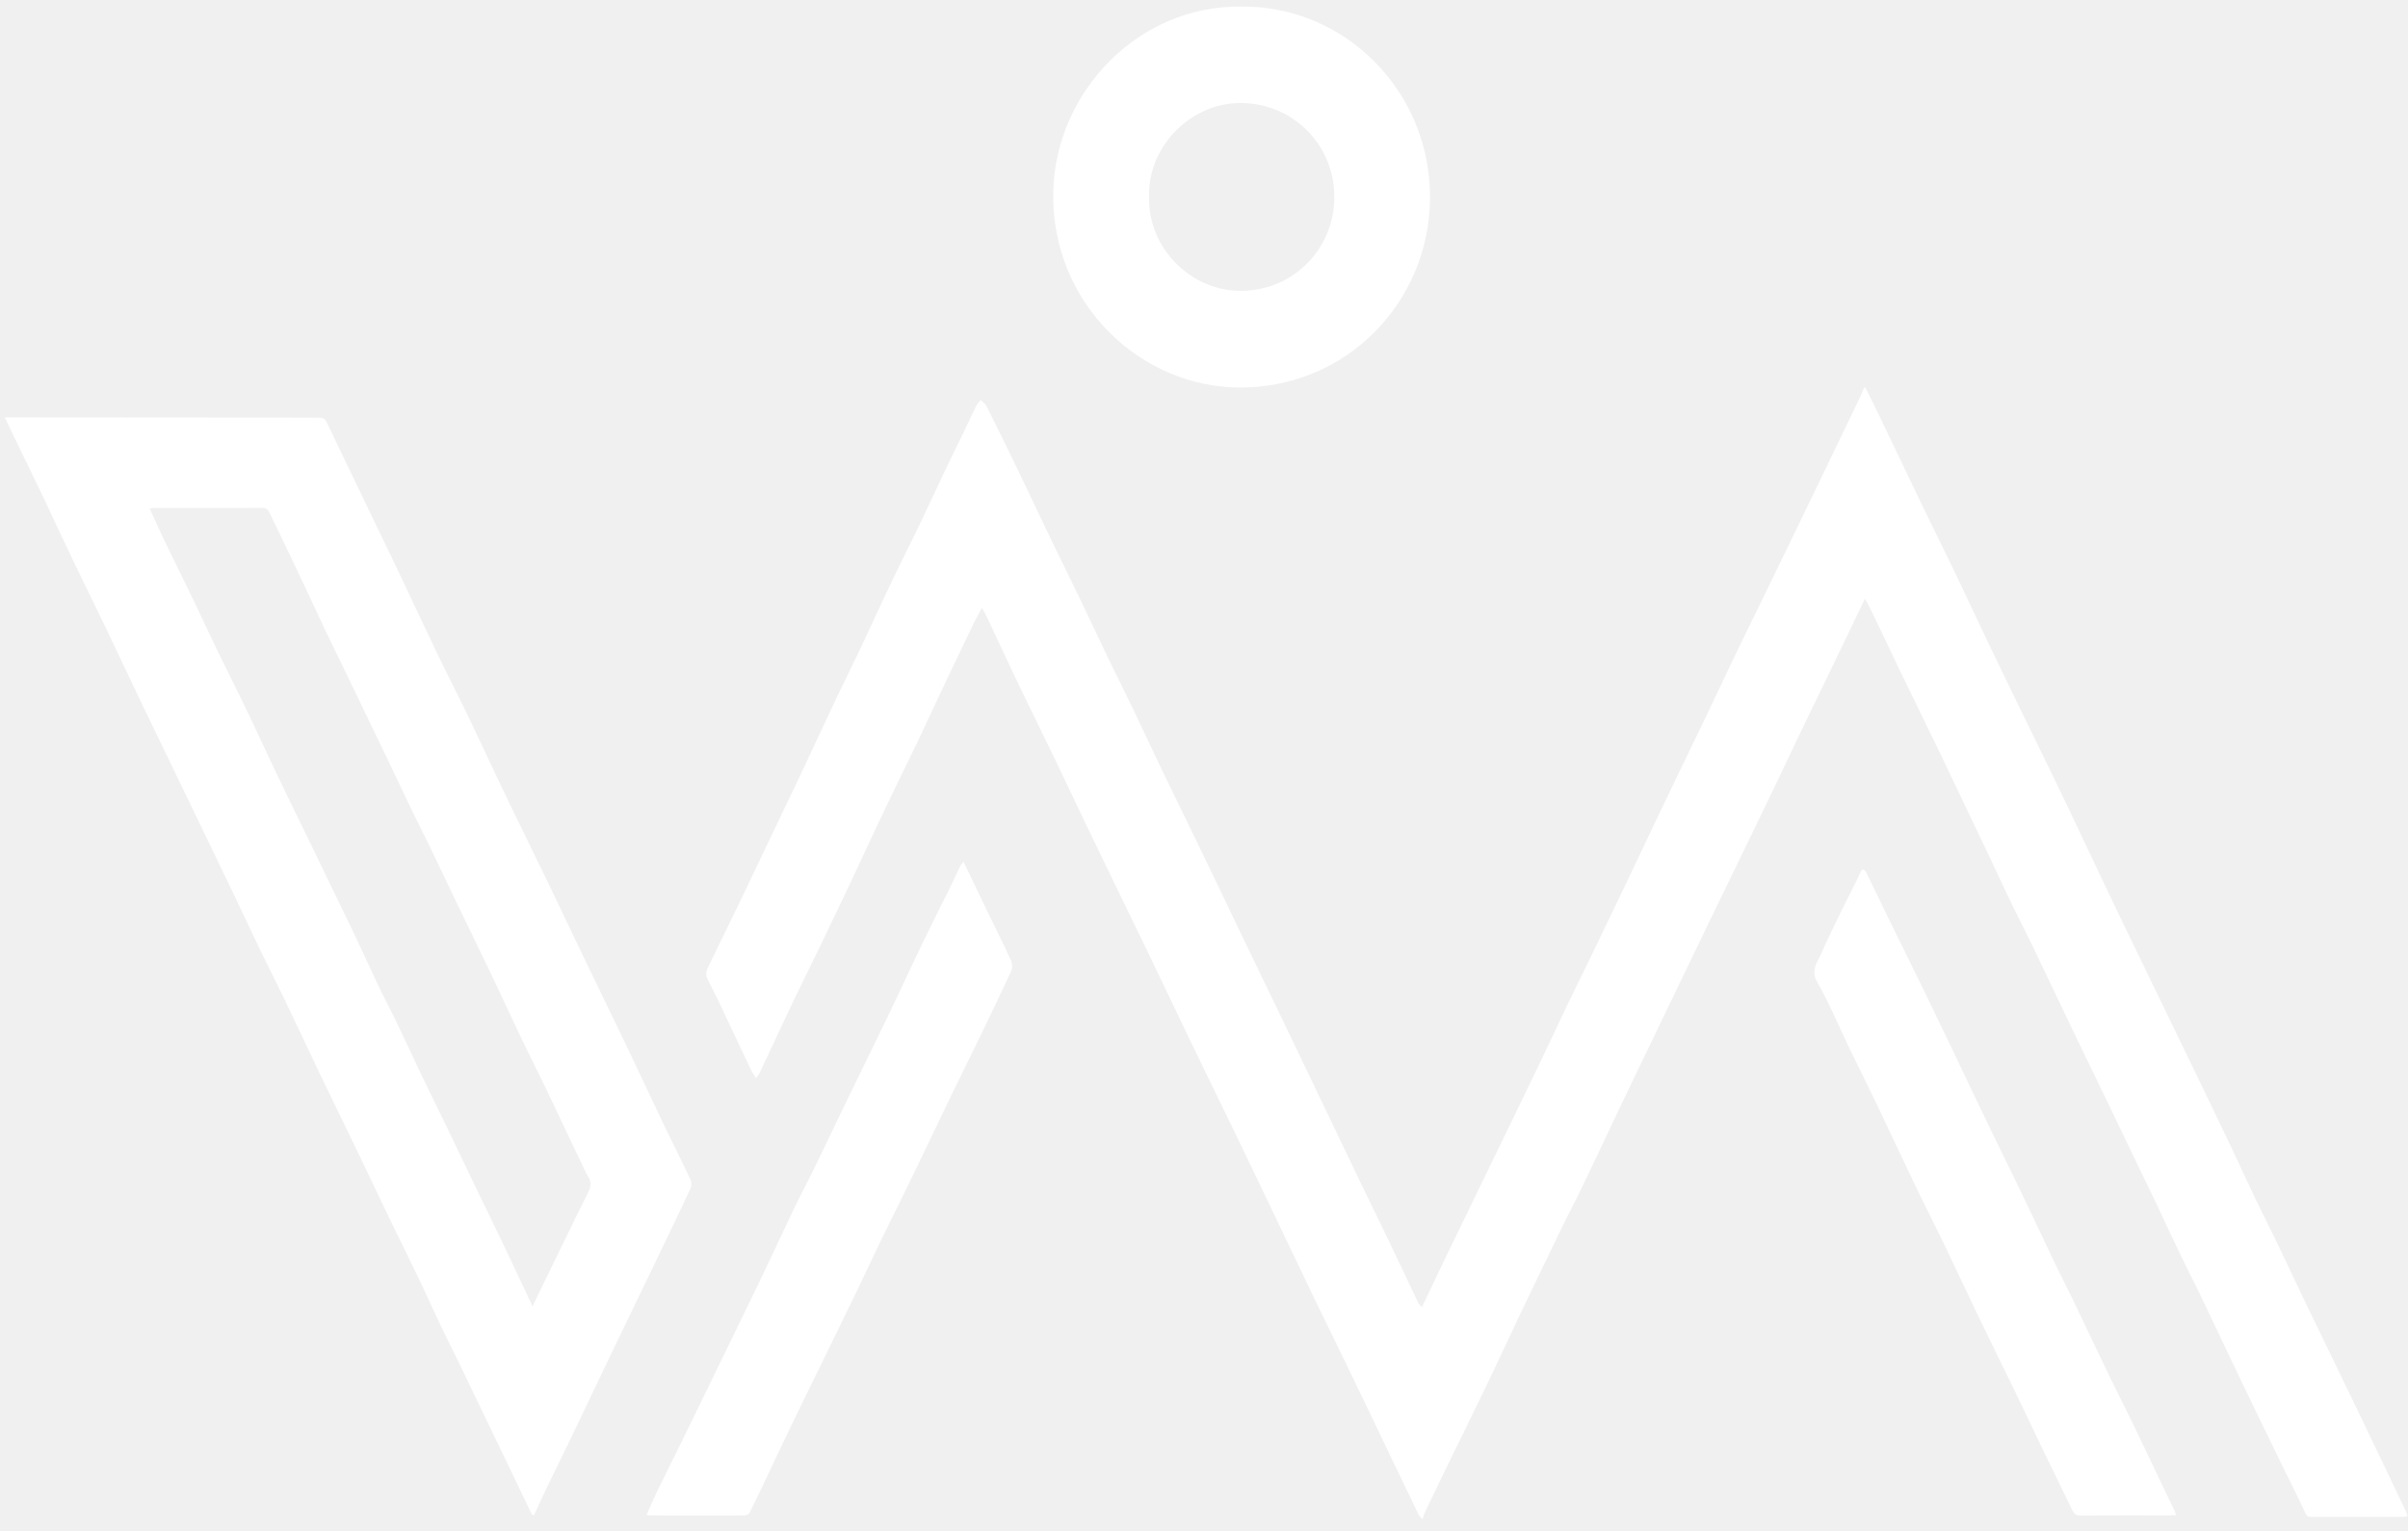
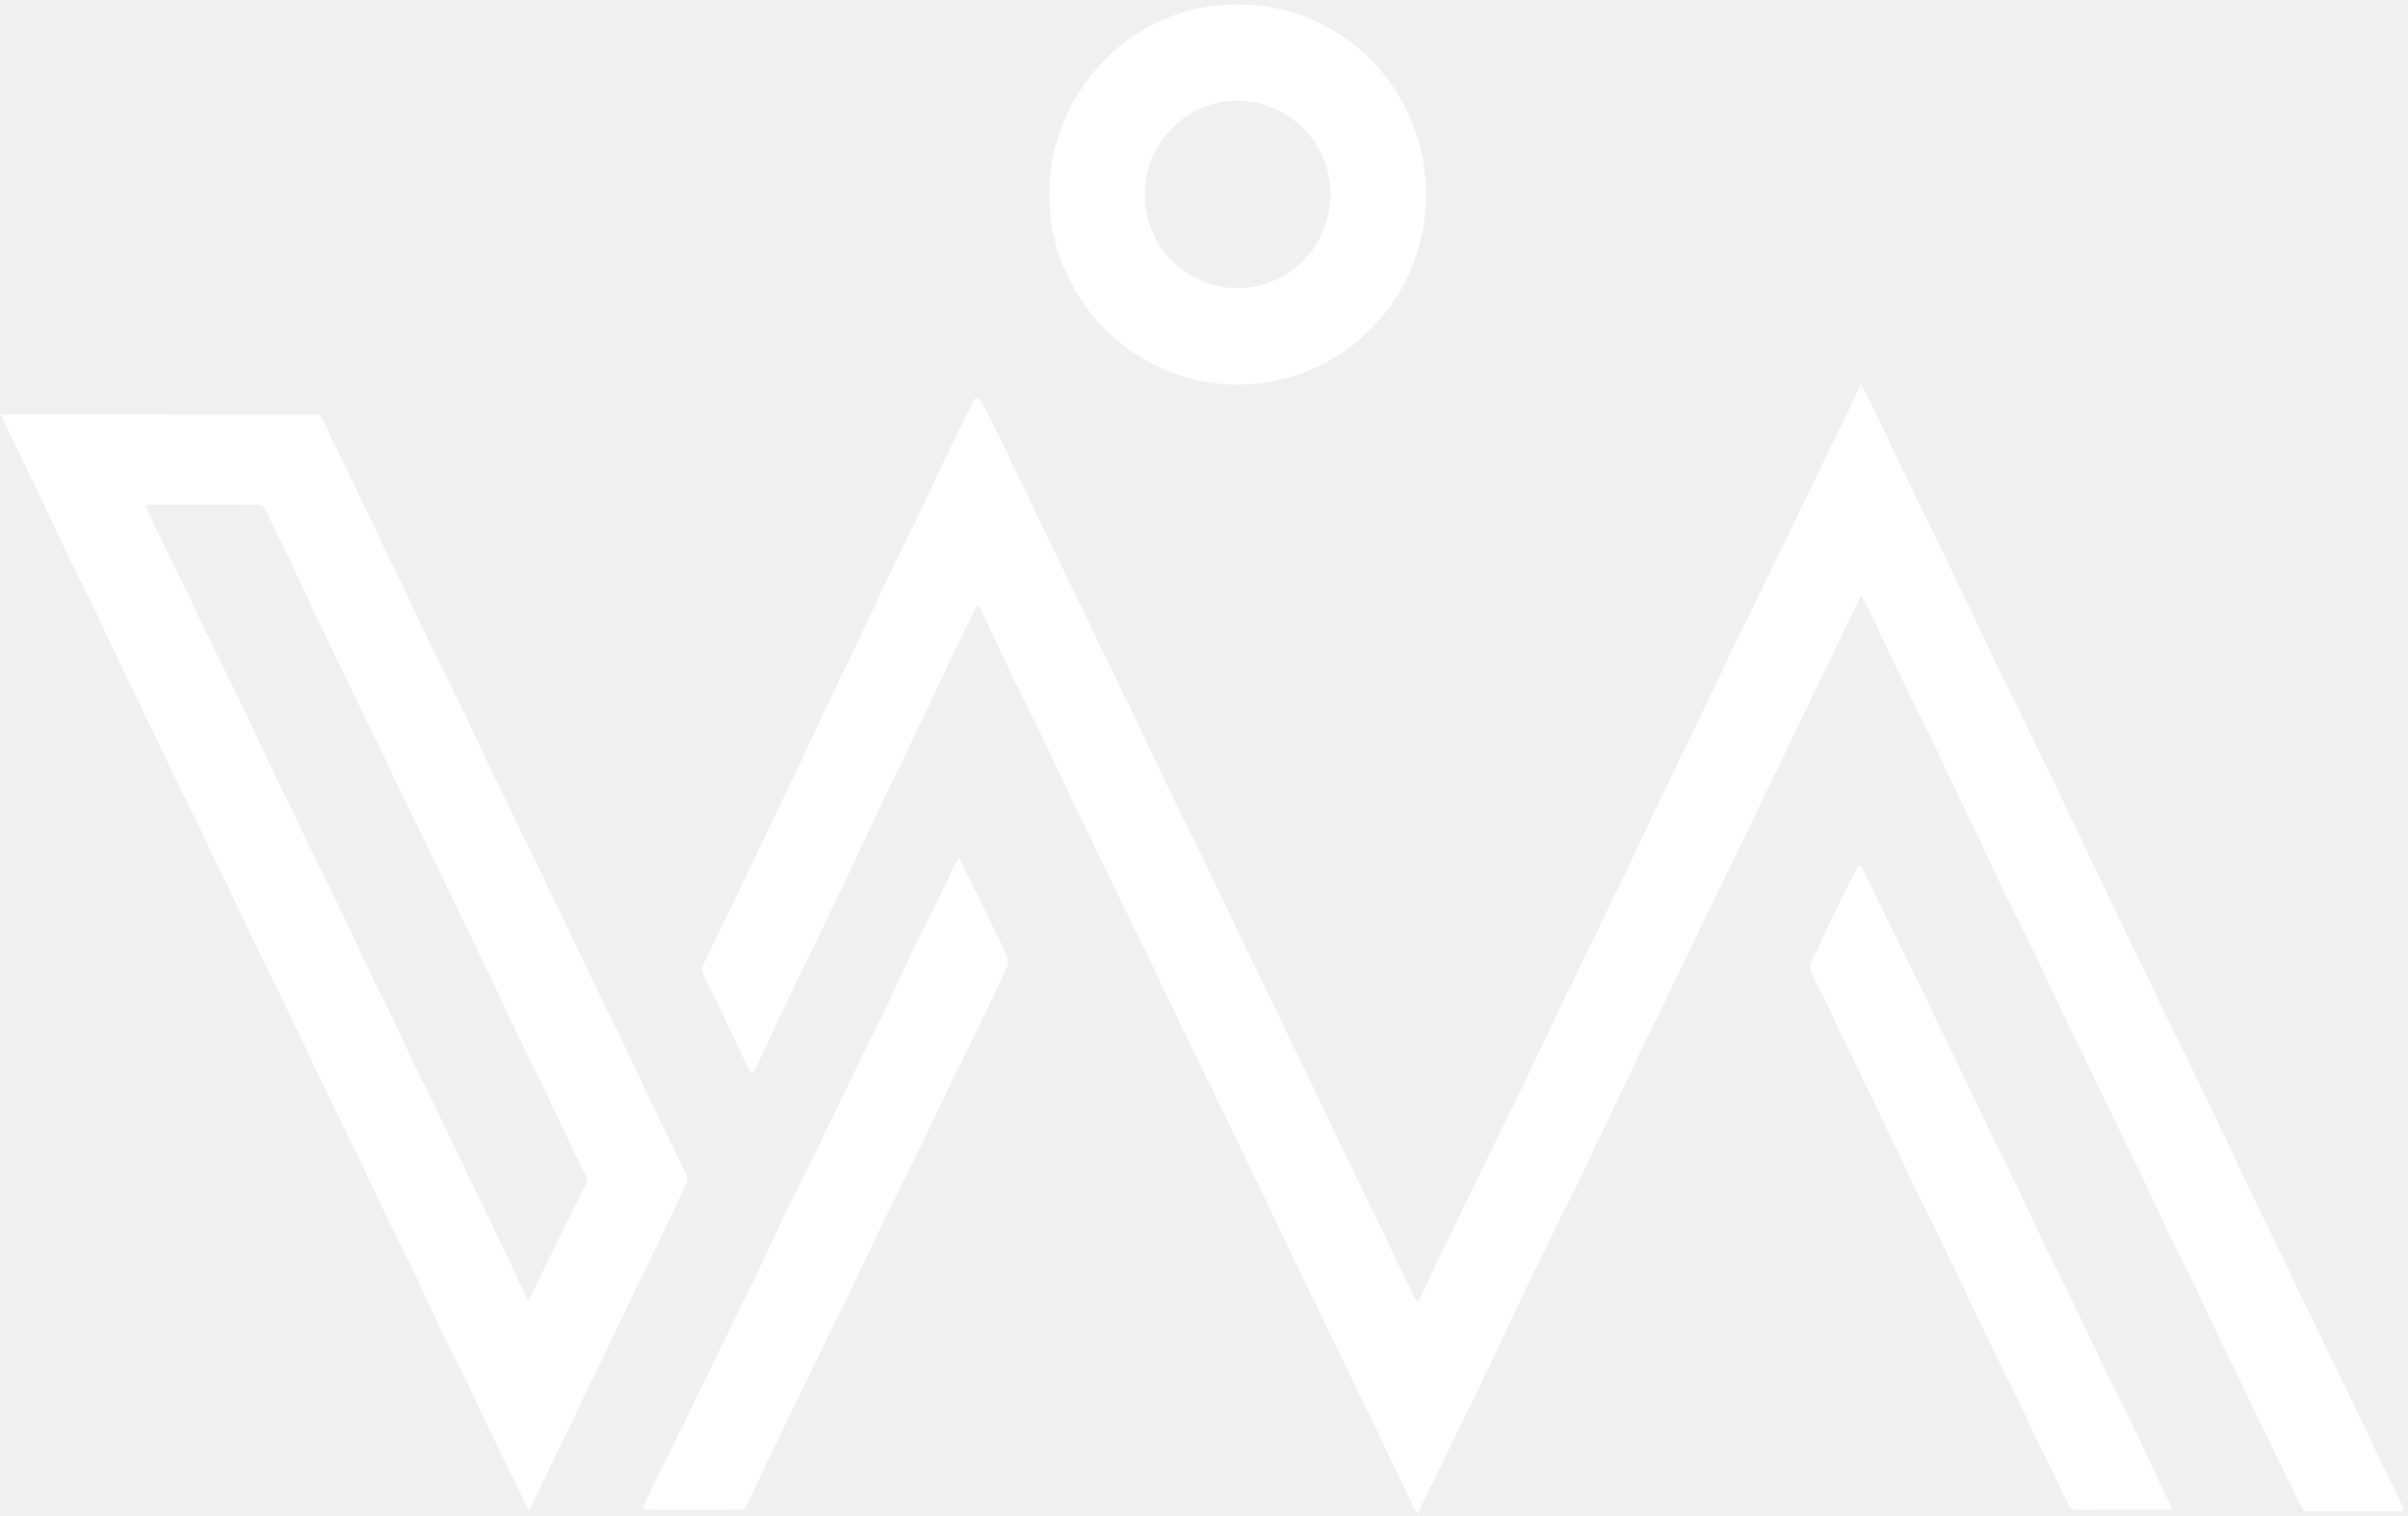
- <svg xmlns="http://www.w3.org/2000/svg" width="184" height="117" viewBox="0 0 184 117" fill="none">
-   <g clip-path="url(#clip0_284_2482)">
-     <path d="M142.535 29.621C142.87 30.302 143.214 30.974 143.541 31.655C144.641 33.947 145.732 36.24 146.833 38.532C147.701 40.325 148.586 42.109 149.454 43.91C150.313 45.712 151.156 47.521 152.015 49.323C152.729 50.822 153.459 52.313 154.181 53.804C155.041 55.571 155.909 57.338 156.768 59.105C157.602 60.82 158.418 62.552 159.235 64.276C160.155 66.215 161.066 68.154 161.994 70.085C162.776 71.714 163.567 73.343 164.357 74.972C165.415 77.152 166.48 79.341 167.529 81.522C168.552 83.633 169.575 85.753 170.58 87.874C171.182 89.141 171.766 90.425 172.368 91.692C172.849 92.691 173.356 93.674 173.838 94.665C174.577 96.199 175.282 97.733 176.021 99.267C177.215 101.749 178.427 104.223 179.622 106.705C180.456 108.437 181.281 110.17 182.115 111.902C182.69 113.1 183.258 114.298 183.834 115.505C183.885 115.617 183.911 115.746 183.962 115.901C183.834 115.918 183.722 115.944 183.619 115.944C181.281 115.944 178.952 115.944 176.614 115.944C176.399 115.944 176.27 115.91 176.167 115.668C175.565 114.384 174.929 113.117 174.302 111.842C173.288 109.756 172.273 107.67 171.268 105.576C170.271 103.499 169.291 101.413 168.294 99.328C167.77 98.225 167.202 97.147 166.678 96.044C166.059 94.768 165.466 93.484 164.865 92.2C164.409 91.243 163.945 90.295 163.489 89.339C162.724 87.761 161.968 86.184 161.212 84.599C160.215 82.53 159.209 80.462 158.212 78.393C157.284 76.454 156.373 74.506 155.436 72.567C154.843 71.326 154.207 70.111 153.614 68.87C153.133 67.887 152.677 66.887 152.213 65.896C151.611 64.629 151.001 63.362 150.399 62.095C149.712 60.656 149.033 59.217 148.345 57.778C147.95 56.95 147.546 56.123 147.142 55.304C146.463 53.916 145.793 52.529 145.122 51.141C144.701 50.271 144.288 49.392 143.876 48.521C143.523 47.78 143.162 47.03 142.801 46.298C142.724 46.134 142.621 45.987 142.501 45.763C142.062 46.668 141.667 47.513 141.263 48.349C140.79 49.34 140.309 50.322 139.836 51.314C139.097 52.839 138.349 54.373 137.619 55.899C137.026 57.14 136.441 58.381 135.848 59.622C135.092 61.191 134.344 62.759 133.579 64.328C132.574 66.405 131.559 68.482 130.554 70.567C129.462 72.834 128.371 75.101 127.279 77.368C126.188 79.634 125.096 81.892 124.013 84.159C122.956 86.374 121.925 88.597 120.859 90.804C120.395 91.778 119.879 92.734 119.406 93.708C118.306 95.975 117.215 98.242 116.132 100.508C115.203 102.456 114.301 104.421 113.364 106.36C112.376 108.42 111.353 110.471 110.356 112.523C109.849 113.574 109.342 114.626 108.843 115.677C108.792 115.781 108.774 115.893 108.706 116.125C108.568 115.97 108.448 115.875 108.388 115.755C107.623 114.177 106.866 112.6 106.11 111.014C105.637 110.023 105.164 109.041 104.692 108.05C103.935 106.481 103.188 104.912 102.423 103.344C101.821 102.094 101.202 100.853 100.601 99.603C99.612 97.552 98.632 95.492 97.653 93.441C96.612 91.278 95.59 89.106 94.541 86.943C93.295 84.366 92.031 81.797 90.794 79.221C89.797 77.161 88.826 75.084 87.829 73.024C86.952 71.205 86.067 69.387 85.181 67.568C84.416 65.991 83.651 64.405 82.895 62.828C82.104 61.182 81.331 59.527 80.54 57.881C79.663 56.062 78.761 54.252 77.884 52.425C77.025 50.624 76.191 48.823 75.34 47.013C75.271 46.866 75.177 46.72 75.031 46.47C74.807 46.892 74.592 47.246 74.412 47.625C73.716 49.073 73.02 50.521 72.332 51.969C71.601 53.511 70.888 55.063 70.157 56.605C69.487 58.01 68.791 59.406 68.112 60.82C67.51 62.069 66.917 63.328 66.333 64.586C65.851 65.603 65.387 66.62 64.906 67.637C64.15 69.223 63.393 70.8 62.637 72.386C62.027 73.653 61.399 74.903 60.789 76.169C60.256 77.281 59.732 78.41 59.208 79.531C58.821 80.358 58.434 81.186 58.047 82.004C57.987 82.134 57.893 82.237 57.764 82.418C57.6 82.142 57.454 81.935 57.351 81.703C56.552 80.013 55.761 78.324 54.962 76.644C54.687 76.075 54.403 75.506 54.111 74.946C53.956 74.644 53.904 74.36 54.059 74.032C54.936 72.231 55.813 70.43 56.681 68.628C57.772 66.344 58.864 64.06 59.947 61.776C60.454 60.716 60.969 59.656 61.468 58.588C62.267 56.898 63.041 55.2 63.84 53.511C64.442 52.244 65.069 50.995 65.671 49.728C66.479 48.021 67.261 46.289 68.078 44.583C68.799 43.066 69.564 41.557 70.295 40.041C70.965 38.653 71.601 37.248 72.263 35.861C72.736 34.861 73.234 33.87 73.716 32.87C74.008 32.258 74.283 31.646 74.584 31.043C74.67 30.87 74.816 30.732 74.936 30.577C75.082 30.724 75.28 30.844 75.366 31.017C76.183 32.646 76.99 34.283 77.781 35.929C78.641 37.705 79.474 39.498 80.334 41.282C81.082 42.824 81.838 44.358 82.586 45.901C83.308 47.409 84.012 48.926 84.734 50.426C85.362 51.727 86.015 53.02 86.642 54.321C87.364 55.83 88.061 57.347 88.783 58.846C89.788 60.932 90.811 63.009 91.817 65.095C92.796 67.12 93.759 69.145 94.73 71.171C95.873 73.549 97.025 75.92 98.168 78.298C99.122 80.289 100.076 82.28 101.03 84.271C102.01 86.314 102.981 88.356 103.961 90.39C104.709 91.942 105.474 93.493 106.222 95.053C106.944 96.561 107.648 98.069 108.37 99.578C108.431 99.698 108.542 99.793 108.654 99.914C109.17 98.828 109.651 97.811 110.132 96.802C110.639 95.751 111.147 94.708 111.654 93.657C112.857 91.183 114.06 88.71 115.255 86.236C116.097 84.487 116.939 82.746 117.782 80.996C118.469 79.565 119.14 78.126 119.819 76.695C120.472 75.342 121.142 73.998 121.796 72.644C122.629 70.912 123.463 69.189 124.288 67.456C125.337 65.25 126.377 63.043 127.434 60.837C128.345 58.924 129.282 57.028 130.193 55.114C130.949 53.546 131.68 51.969 132.436 50.391C133.21 48.78 134 47.177 134.782 45.574C135.59 43.91 136.398 42.238 137.206 40.575C138.031 38.868 138.856 37.17 139.673 35.464C140.507 33.74 141.332 32.025 142.157 30.302C142.26 30.086 142.346 29.87 142.432 29.646C142.449 29.638 142.492 29.629 142.535 29.621Z" fill="white" />
-     <path d="M0.371 31.904C0.688 31.904 0.868 31.904 1.048 31.904C8.811 31.913 16.574 31.922 24.336 31.922C24.645 31.922 24.834 31.999 24.963 32.275C25.992 34.428 27.03 36.573 28.059 38.727C28.883 40.441 29.715 42.164 30.538 43.878C31.464 45.833 32.374 47.797 33.309 49.744C34.166 51.527 35.067 53.284 35.925 55.067C36.911 57.126 37.863 59.202 38.858 61.261C39.845 63.32 40.865 65.37 41.861 67.429C42.838 69.462 43.799 71.512 44.785 73.553C45.78 75.629 46.793 77.688 47.788 79.764C48.791 81.857 49.761 83.959 50.764 86.052C51.425 87.43 52.119 88.791 52.763 90.17C52.857 90.368 52.84 90.678 52.745 90.876C52.154 92.168 51.536 93.443 50.918 94.727C50.395 95.829 49.863 96.923 49.332 98.026C48.585 99.568 47.839 101.109 47.101 102.651C46.492 103.918 45.892 105.184 45.283 106.45C44.665 107.742 44.056 109.034 43.43 110.326C42.898 111.429 42.358 112.514 41.826 113.617C41.526 114.237 41.243 114.866 40.951 115.495C40.9 115.607 40.848 115.719 40.797 115.839C40.737 115.805 40.685 115.771 40.625 115.736C40.162 114.763 39.699 113.789 39.236 112.825C38.498 111.291 37.76 109.767 37.023 108.233C36.414 106.976 35.813 105.709 35.204 104.443C34.715 103.435 34.201 102.436 33.72 101.42C33.111 100.136 32.537 98.844 31.919 97.569C31.233 96.122 30.512 94.692 29.817 93.254C29.054 91.66 28.299 90.066 27.536 88.473C26.532 86.388 25.512 84.303 24.508 82.219C23.582 80.281 22.672 78.334 21.746 76.396C21.146 75.147 20.511 73.915 19.91 72.674C19.181 71.159 18.478 69.634 17.749 68.118C16.497 65.508 15.244 62.906 13.983 60.305C12.945 58.16 11.908 56.015 10.878 53.87C9.9 51.829 8.94 49.778 7.962 47.737C7.155 46.057 6.323 44.386 5.517 42.698C4.788 41.182 4.093 39.657 3.373 38.141C2.584 36.487 1.777 34.842 0.98 33.188C0.782 32.783 0.602 32.395 0.371 31.904ZM40.694 99.852C40.823 99.576 40.908 99.395 40.994 99.223C41.629 97.914 42.264 96.604 42.907 95.286C43.585 93.9 44.254 92.504 44.948 91.134C45.18 90.686 45.189 90.29 44.914 89.885C44.871 89.825 44.837 89.765 44.803 89.704C43.816 87.62 42.83 85.535 41.835 83.451C41.106 81.926 40.334 80.41 39.605 78.877C38.944 77.498 38.318 76.103 37.657 74.725C36.774 72.864 35.865 71.021 34.973 69.169C34.252 67.678 33.549 66.171 32.828 64.681C32.416 63.819 31.971 62.975 31.559 62.114C30.873 60.692 30.195 59.254 29.517 57.833C29.046 56.842 28.565 55.851 28.085 54.861C27.459 53.56 26.832 52.259 26.206 50.959C25.752 50.02 25.288 49.089 24.843 48.15C24.233 46.867 23.65 45.575 23.041 44.3C22.235 42.586 21.412 40.88 20.588 39.175C20.477 38.942 20.331 38.821 20.039 38.821C17.311 38.839 14.575 38.83 11.847 38.83C11.719 38.83 11.582 38.856 11.436 38.864C11.847 39.752 12.216 40.605 12.619 41.431C13.357 42.973 14.12 44.507 14.867 46.048C15.467 47.298 16.05 48.564 16.651 49.813C17.389 51.329 18.152 52.828 18.881 54.344C19.61 55.869 20.314 57.419 21.043 58.944C21.849 60.641 22.681 62.329 23.504 64.017C24.251 65.568 24.997 67.118 25.752 68.669C26.206 69.617 26.678 70.555 27.124 71.512C27.733 72.795 28.308 74.087 28.925 75.371C29.397 76.353 29.912 77.317 30.384 78.308C31.001 79.583 31.584 80.875 32.194 82.15C32.871 83.563 33.566 84.958 34.244 86.362C34.921 87.775 35.599 89.188 36.276 90.6C36.997 92.099 37.735 93.598 38.455 95.106C39.184 96.656 39.905 98.189 40.694 99.852Z" fill="white" />
-     <path d="M94.89 0.501C102.842 0.458 109.314 7.027 109.271 15.139C109.229 23.051 102.928 29.663 94.701 29.62C87.1 29.585 80.294 23.138 80.482 14.653C80.645 7.105 86.911 0.389 94.89 0.501ZM87.802 15.035C87.716 19.03 91.029 22.21 94.753 22.228C98.853 22.254 101.961 18.987 101.961 15.052C101.952 11.083 98.862 7.989 95.001 7.876C91.055 7.746 87.69 11.178 87.802 15.035Z" fill="white" />
-     <path d="M73.626 65.878C74.325 67.332 74.972 68.691 75.628 70.042C76.18 71.178 76.749 72.305 77.267 73.45C77.361 73.665 77.37 73.992 77.275 74.207C76.551 75.781 75.8 77.347 75.041 78.913C74.265 80.531 73.462 82.131 72.677 83.749C71.789 85.59 70.909 87.44 70.021 89.29C69.624 90.115 69.227 90.933 68.822 91.75C68.269 92.877 67.7 94.004 67.157 95.14C66.613 96.259 66.096 97.394 65.552 98.522C64.802 100.079 64.043 101.636 63.284 103.185C62.335 105.121 61.377 107.057 60.446 109.001C59.712 110.524 58.996 112.047 58.272 113.579C57.944 114.258 57.625 114.947 57.28 115.618C57.219 115.73 57.03 115.833 56.9 115.833C54.459 115.841 52.009 115.841 49.568 115.833C49.525 115.833 49.491 115.807 49.404 115.781C49.68 115.17 49.948 114.559 50.232 113.957C50.776 112.83 51.337 111.72 51.889 110.602C52.32 109.724 52.751 108.838 53.182 107.952C54.036 106.205 54.891 104.45 55.736 102.703C56.504 101.111 57.28 99.528 58.048 97.936C58.91 96.13 59.756 94.306 60.618 92.499C61.144 91.397 61.722 90.322 62.257 89.221C62.999 87.698 63.724 86.158 64.465 84.626C65.604 82.277 66.76 79.937 67.89 77.588C68.761 75.781 69.589 73.957 70.461 72.15C71.194 70.636 71.953 69.139 72.695 67.633C72.928 67.168 73.126 66.687 73.359 66.222C73.411 66.11 73.497 66.033 73.626 65.878Z" fill="white" />
-     <path d="M166.288 115.805C166.055 115.813 165.918 115.831 165.771 115.831C163.509 115.831 161.237 115.822 158.975 115.839C158.631 115.839 158.476 115.702 158.338 115.418C157.598 113.871 156.841 112.341 156.093 110.795C155.37 109.291 154.664 107.778 153.933 106.283C152.978 104.315 152.015 102.364 151.068 100.396C150.208 98.617 149.382 96.821 148.522 95.034C147.782 93.504 147.007 91.991 146.276 90.462C145.347 88.537 144.452 86.594 143.532 84.669C142.809 83.148 142.052 81.644 141.321 80.132C140.503 78.439 139.789 76.694 138.86 75.07C138.318 74.125 138.886 73.54 139.187 72.844C139.643 71.787 140.159 70.764 140.658 69.725C141.063 68.891 141.493 68.066 141.906 67.232C142 67.035 142.078 66.829 142.181 66.631C142.215 66.553 142.31 66.433 142.344 66.45C142.43 66.476 142.534 66.545 142.577 66.631C143.162 67.825 143.73 69.028 144.315 70.223C145.192 72.019 146.087 73.807 146.956 75.603C147.73 77.184 148.487 78.782 149.253 80.372C150.285 82.538 151.318 84.704 152.359 86.861C153.047 88.287 153.761 89.705 154.441 91.132C155.301 92.919 156.144 94.724 156.996 96.512C157.469 97.5 157.968 98.471 158.45 99.459C159.379 101.402 160.3 103.352 161.237 105.295C161.84 106.541 162.476 107.778 163.079 109.024C163.81 110.537 164.524 112.058 165.247 113.579C165.53 114.172 165.823 114.765 166.107 115.358C166.167 115.47 166.21 115.599 166.288 115.805Z" fill="white" />
+ <svg xmlns="http://www.w3.org/2000/svg" width="467" height="294" viewBox="0 0 467 294" fill="none">
+   <g clip-path="url(#clip0_316_2361)">
+     <path d="M361.021 74.588C361.872 76.312 362.745 78.014 363.574 79.737C366.367 85.541 369.138 91.344 371.931 97.147C374.135 101.686 376.382 106.202 378.586 110.762C380.768 115.321 382.906 119.903 385.088 124.463C386.899 128.259 388.754 132.033 390.587 135.808C392.769 140.28 394.972 144.753 397.154 149.226C399.271 153.567 401.344 157.952 403.417 162.316C405.751 167.225 408.064 172.134 410.421 177.021C412.406 181.144 414.414 185.268 416.421 189.391C419.105 194.911 421.81 200.453 424.472 205.972C427.069 211.318 429.665 216.685 432.218 222.052C433.746 225.259 435.229 228.51 436.757 231.717C437.979 234.248 439.266 236.735 440.488 239.244C442.364 243.127 444.154 247.011 446.03 250.894C449.063 257.178 452.14 263.439 455.173 269.723C457.289 274.108 459.384 278.493 461.5 282.879C462.962 285.911 464.402 288.944 465.864 291.998C465.995 292.282 466.061 292.609 466.191 293.002C465.864 293.046 465.58 293.111 465.319 293.111C459.384 293.111 453.471 293.111 447.536 293.111C446.99 293.111 446.663 293.024 446.401 292.413C444.874 289.162 443.259 285.955 441.666 282.726C439.091 277.446 436.517 272.166 433.964 266.865C431.433 261.607 428.945 256.327 426.414 251.047C425.083 248.255 423.643 245.527 422.312 242.735C420.741 239.506 419.236 236.255 417.708 233.004C416.552 230.582 415.374 228.183 414.217 225.761C412.275 221.768 410.355 217.776 408.435 213.761C405.904 208.525 403.351 203.289 400.82 198.053C398.463 193.144 396.151 188.213 393.772 183.304C392.267 180.163 390.652 177.086 389.147 173.945C387.925 171.457 386.768 168.927 385.59 166.418C384.063 163.21 382.513 160.003 380.986 156.796C379.24 153.153 377.517 149.509 375.771 145.866C374.767 143.771 373.742 141.677 372.716 139.604C370.993 136.092 369.291 132.579 367.589 129.066C366.52 126.863 365.472 124.637 364.425 122.434C363.53 120.558 362.614 118.659 361.697 116.805C361.501 116.39 361.239 116.02 360.934 115.452C359.821 117.743 358.817 119.881 357.792 121.997C356.592 124.506 355.37 126.994 354.17 129.503C352.293 133.364 350.395 137.248 348.54 141.109C347.035 144.251 345.551 147.393 344.045 150.535C342.125 154.505 340.227 158.476 338.285 162.447C335.732 167.705 333.158 172.963 330.605 178.243C327.834 183.981 325.062 189.719 322.291 195.457C319.52 201.194 316.749 206.911 314 212.649C311.316 218.256 308.698 223.885 305.992 229.47C304.814 231.935 303.505 234.357 302.305 236.822C299.512 242.56 296.741 248.298 293.991 254.036C291.635 258.967 289.344 263.941 286.965 268.85C284.456 274.064 281.86 279.257 279.329 284.45C278.041 287.111 276.754 289.773 275.488 292.435C275.357 292.696 275.314 292.98 275.139 293.569C274.79 293.176 274.485 292.936 274.332 292.631C272.39 288.638 270.47 284.646 268.55 280.631C267.35 278.122 266.15 275.635 264.95 273.126C263.029 269.156 261.131 265.185 259.189 261.214C257.662 258.051 256.091 254.909 254.563 251.745C252.054 246.553 249.567 241.338 247.079 236.146C244.439 230.67 241.843 225.172 239.181 219.696C236.017 213.172 232.809 206.671 229.667 200.147C227.136 194.933 224.671 189.675 222.14 184.461C219.914 179.857 217.667 175.254 215.419 170.65C213.477 166.658 211.535 162.643 209.615 158.651C207.608 154.484 205.644 150.295 203.637 146.127C201.411 141.524 199.12 136.942 196.894 132.317C194.712 127.757 192.596 123.197 190.436 118.616C190.261 118.245 190.021 117.874 189.65 117.241C189.083 118.31 188.537 119.205 188.079 120.165C186.312 123.83 184.544 127.495 182.799 131.161C180.944 135.066 179.133 138.993 177.279 142.899C175.577 146.455 173.809 149.989 172.085 153.567C170.558 156.731 169.053 159.916 167.569 163.101C166.347 165.676 165.169 168.25 163.947 170.825C162.027 174.839 160.107 178.832 158.186 182.846C156.637 186.053 155.044 189.217 153.495 192.424C152.142 195.238 150.811 198.096 149.48 200.933C148.499 203.027 147.517 205.122 146.535 207.194C146.382 207.522 146.142 207.783 145.815 208.242C145.4 207.543 145.029 207.02 144.767 206.431C142.738 202.154 140.731 197.878 138.702 193.624C138.003 192.184 137.283 190.744 136.541 189.326C136.149 188.562 136.018 187.842 136.41 187.013C138.636 182.453 140.862 177.894 143.065 173.334C145.837 167.552 148.608 161.771 151.357 155.989C152.644 153.305 153.953 150.622 155.219 147.917C157.248 143.64 159.212 139.342 161.241 135.066C162.769 131.859 164.361 128.695 165.889 125.488C167.94 121.168 169.925 116.783 171.998 112.463C173.831 108.623 175.773 104.805 177.628 100.966C179.33 97.453 180.944 93.897 182.624 90.384C183.824 87.853 185.09 85.344 186.312 82.814C187.054 81.264 187.752 79.716 188.516 78.188C188.734 77.752 189.105 77.403 189.41 77.01C189.781 77.381 190.283 77.686 190.501 78.123C192.574 82.246 194.625 86.392 196.632 90.559C198.814 95.053 200.931 99.591 203.113 104.107C205.011 108.013 206.931 111.896 208.83 115.801C210.662 119.619 212.452 123.459 214.285 127.255C215.877 130.55 217.536 133.823 219.128 137.117C220.961 140.935 222.729 144.775 224.562 148.571C227.114 153.851 229.711 159.109 232.264 164.389C234.751 169.516 237.195 174.643 239.661 179.77C242.563 185.791 245.487 191.791 248.389 197.813C250.81 202.853 253.232 207.892 255.654 212.932C258.142 218.103 260.607 223.274 263.095 228.423C264.993 232.35 266.935 236.277 268.833 240.226C270.666 244.044 272.455 247.862 274.288 251.68C274.441 251.985 274.725 252.225 275.008 252.531C276.318 249.782 277.539 247.207 278.761 244.655C280.049 241.993 281.336 239.353 282.623 236.691C285.678 230.43 288.733 224.168 291.766 217.907C293.904 213.478 296.042 209.071 298.181 204.642C299.926 201.02 301.628 197.376 303.352 193.755C305.01 190.329 306.712 186.926 308.37 183.501C310.487 179.115 312.603 174.752 314.698 170.367C317.36 164.781 320 159.196 322.684 153.611C324.997 148.767 327.375 143.968 329.688 139.124C331.608 135.153 333.463 131.161 335.383 127.168C337.347 123.088 339.354 119.03 341.34 114.972C343.391 110.762 345.442 106.529 347.493 102.318C349.588 97.998 351.682 93.7 353.755 89.38C355.872 85.017 357.966 80.675 360.061 76.312C360.323 75.766 360.541 75.221 360.759 74.654C360.803 74.632 360.912 74.61 361.021 74.588Z" fill="white" />
+     <path d="M0.113 80.369C0.919 80.369 1.376 80.369 1.834 80.369C21.541 80.391 41.248 80.413 60.955 80.413C61.738 80.413 62.218 80.609 62.544 81.307C65.157 86.758 67.792 92.188 70.405 97.64C72.496 101.979 74.608 106.34 76.698 110.68C79.05 115.629 81.358 120.601 83.732 125.529C85.909 130.043 88.196 134.492 90.374 139.005C92.878 144.217 95.295 149.472 97.821 154.684C100.325 159.895 102.916 165.085 105.442 170.297C107.925 175.443 110.364 180.633 112.868 185.801C115.394 191.056 117.963 196.268 120.489 201.523C123.037 206.822 125.498 212.142 128.045 217.441C129.722 220.93 131.486 224.375 133.119 227.864C133.359 228.366 133.315 229.151 133.076 229.652C131.573 232.923 130.005 236.151 128.437 239.4C127.109 242.191 125.759 244.96 124.409 247.751C122.514 251.654 120.62 255.558 118.747 259.461C117.201 262.666 115.677 265.872 114.131 269.077C112.563 272.348 111.017 275.619 109.427 278.89C108.077 281.681 106.705 284.429 105.355 287.22C104.593 288.79 103.874 290.382 103.134 291.974C103.003 292.257 102.873 292.54 102.742 292.846C102.59 292.759 102.459 292.671 102.307 292.584C101.131 290.12 99.955 287.656 98.779 285.214C96.906 281.332 95.034 277.473 93.161 273.591C91.615 270.408 90.09 267.202 88.544 263.997C87.303 261.445 85.997 258.916 84.777 256.343C83.231 253.094 81.772 249.823 80.204 246.596C78.462 242.932 76.633 239.312 74.869 235.671C72.931 231.637 71.015 227.603 69.077 223.569C66.529 218.291 63.938 213.014 61.39 207.737C59.038 202.831 56.73 197.903 54.378 192.997C52.854 189.835 51.243 186.717 49.718 183.577C47.867 179.739 46.082 175.879 44.231 172.041C41.052 165.434 37.872 158.849 34.671 152.263C32.036 146.834 29.402 141.404 26.788 135.974C24.306 130.806 21.867 125.617 19.385 120.449C17.338 116.196 15.226 111.966 13.179 107.692C11.328 103.854 9.564 99.995 7.735 96.157C5.731 91.97 3.684 87.805 1.659 83.618C1.159 82.594 0.701 81.612 0.113 80.369ZM102.481 252.374C102.807 251.676 103.025 251.218 103.243 250.782C104.854 247.468 106.466 244.153 108.099 240.817C109.819 237.306 111.518 233.774 113.281 230.307C113.869 229.173 113.891 228.17 113.194 227.145C113.085 226.992 112.998 226.839 112.911 226.687C110.407 221.41 107.903 216.133 105.377 210.856C103.526 206.996 101.566 203.158 99.715 199.277C98.038 195.788 96.449 192.255 94.772 188.766C92.529 184.056 90.221 179.39 87.956 174.702C86.127 170.929 84.342 167.113 82.512 163.341C81.467 161.16 80.335 159.023 79.29 156.843C77.548 153.245 75.827 149.603 74.107 146.005C72.909 143.497 71.69 140.99 70.471 138.482C68.881 135.189 67.291 131.897 65.702 128.604C64.547 126.227 63.372 123.872 62.239 121.495C60.693 118.246 59.212 114.975 57.666 111.748C55.62 107.409 53.529 103.091 51.439 98.773C51.156 98.185 50.785 97.879 50.045 97.879C43.12 97.923 36.174 97.901 29.249 97.901C28.922 97.901 28.574 97.967 28.204 97.989C29.249 100.235 30.186 102.393 31.209 104.487C33.082 108.39 35.02 112.271 36.914 116.175C38.438 119.336 39.919 122.542 41.444 125.704C43.316 129.542 45.254 133.336 47.105 137.174C48.956 141.033 50.742 144.958 52.593 148.818C54.64 153.114 56.752 157.388 58.842 161.662C60.737 165.587 62.631 169.512 64.547 173.437C65.702 175.835 66.899 178.212 68.032 180.633C69.578 183.882 71.037 187.153 72.605 190.402C73.802 192.888 75.109 195.33 76.306 197.838C77.874 201.065 79.355 204.336 80.901 207.563C82.621 211.139 84.385 214.672 86.105 218.226C87.826 221.802 89.546 225.378 91.266 228.955C93.095 232.749 94.968 236.543 96.797 240.359C98.648 244.284 100.477 248.166 102.481 252.374Z" fill="white" />
+     <path d="M240.065 0.876C260.255 0.766 276.684 17.395 276.576 37.929C276.467 57.959 260.472 74.698 239.587 74.588C220.289 74.5 203.012 58.178 203.49 36.701C203.903 17.593 219.811 0.59 240.065 0.876ZM222.071 37.666C221.854 47.779 230.264 55.831 239.718 55.875C250.128 55.94 258.016 47.67 258.016 37.71C257.995 27.662 250.149 19.83 240.348 19.545C230.329 19.216 221.789 27.903 222.071 37.666Z" fill="white" />
+     <path d="M186.086 166.372C187.859 170.053 189.502 173.494 191.166 176.914C192.568 179.789 194.013 182.642 195.327 185.539C195.568 186.083 195.59 186.911 195.349 187.455C193.509 191.441 191.604 195.405 189.677 199.369C187.706 203.464 185.67 207.515 183.677 211.61C181.421 216.271 179.188 220.954 176.932 225.637C175.925 227.728 174.917 229.797 173.888 231.866C172.487 234.719 171.041 237.572 169.662 240.447C168.282 243.279 166.968 246.154 165.588 249.007C163.683 252.949 161.756 256.892 159.829 260.812C157.42 265.713 154.989 270.613 152.624 275.536C150.763 279.391 148.945 283.246 147.106 287.123C146.274 288.844 145.464 290.586 144.588 292.285C144.434 292.568 143.952 292.83 143.624 292.83C137.427 292.851 131.207 292.851 125.01 292.83C124.901 292.83 124.813 292.764 124.594 292.699C125.295 291.152 125.974 289.606 126.696 288.081C128.076 285.228 129.499 282.418 130.901 279.587C131.996 277.365 133.091 275.122 134.186 272.879C136.354 268.457 138.522 264.014 140.668 259.592C142.617 255.563 144.588 251.555 146.537 247.526C148.726 242.952 150.872 238.335 153.062 233.761C154.398 230.973 155.865 228.25 157.223 225.462C159.106 221.607 160.946 217.709 162.829 213.832C165.72 207.885 168.654 201.961 171.523 196.015C173.735 191.441 175.837 186.824 178.049 182.25C179.91 178.416 181.837 174.627 183.721 170.815C184.312 169.639 184.816 168.419 185.407 167.243C185.538 166.96 185.757 166.764 186.086 166.372Z" fill="white" />
+     <path d="M421.32 292.759C420.731 292.781 420.381 292.825 420.01 292.825C414.266 292.825 408.5 292.803 402.756 292.846C401.882 292.846 401.489 292.498 401.139 291.78C399.261 287.864 397.339 283.992 395.439 280.076C393.604 276.269 391.813 272.44 389.957 268.655C387.532 263.673 385.086 258.735 382.684 253.753C380.499 249.25 378.403 244.703 376.219 240.178C374.34 236.306 372.375 232.477 370.518 228.605C368.159 223.732 365.888 218.815 363.551 213.942C361.716 210.091 359.794 206.284 357.938 202.455C355.863 198.17 354.05 193.753 351.691 189.642C350.315 187.249 351.757 185.769 352.521 184.007C353.679 181.332 354.989 178.743 356.256 176.11C357.282 174 358.375 171.912 359.423 169.802C359.663 169.301 359.86 168.779 360.122 168.279C360.209 168.083 360.449 167.778 360.537 167.822C360.755 167.887 361.017 168.061 361.126 168.279C362.612 171.303 364.053 174.348 365.538 177.372C367.766 181.919 370.038 186.444 372.244 190.991C374.209 194.993 376.131 199.04 378.075 203.064C380.696 208.547 383.317 214.029 385.96 219.489C387.707 223.101 389.52 226.69 391.245 230.301C393.429 234.826 395.57 239.395 397.732 243.92C398.933 246.422 400.2 248.88 401.423 251.382C403.782 256.298 406.119 261.237 408.5 266.153C410.029 269.308 411.645 272.44 413.174 275.595C415.03 279.424 416.843 283.274 418.678 287.125C419.398 288.626 420.141 290.127 420.862 291.628C421.015 291.911 421.124 292.237 421.32 292.759Z" fill="white" />
  </g>
  <defs>
-     <clipPath id="clip0_284_2482">
-       <rect width="183.592" height="115.625" fill="white" transform="translate(0.370605 0.5)" />
+     <clipPath id="clip0_316_2361">
+       <rect width="466.078" height="292.697" fill="white" transform="translate(0.113281 0.87207)" />
    </clipPath>
  </defs>
</svg>
